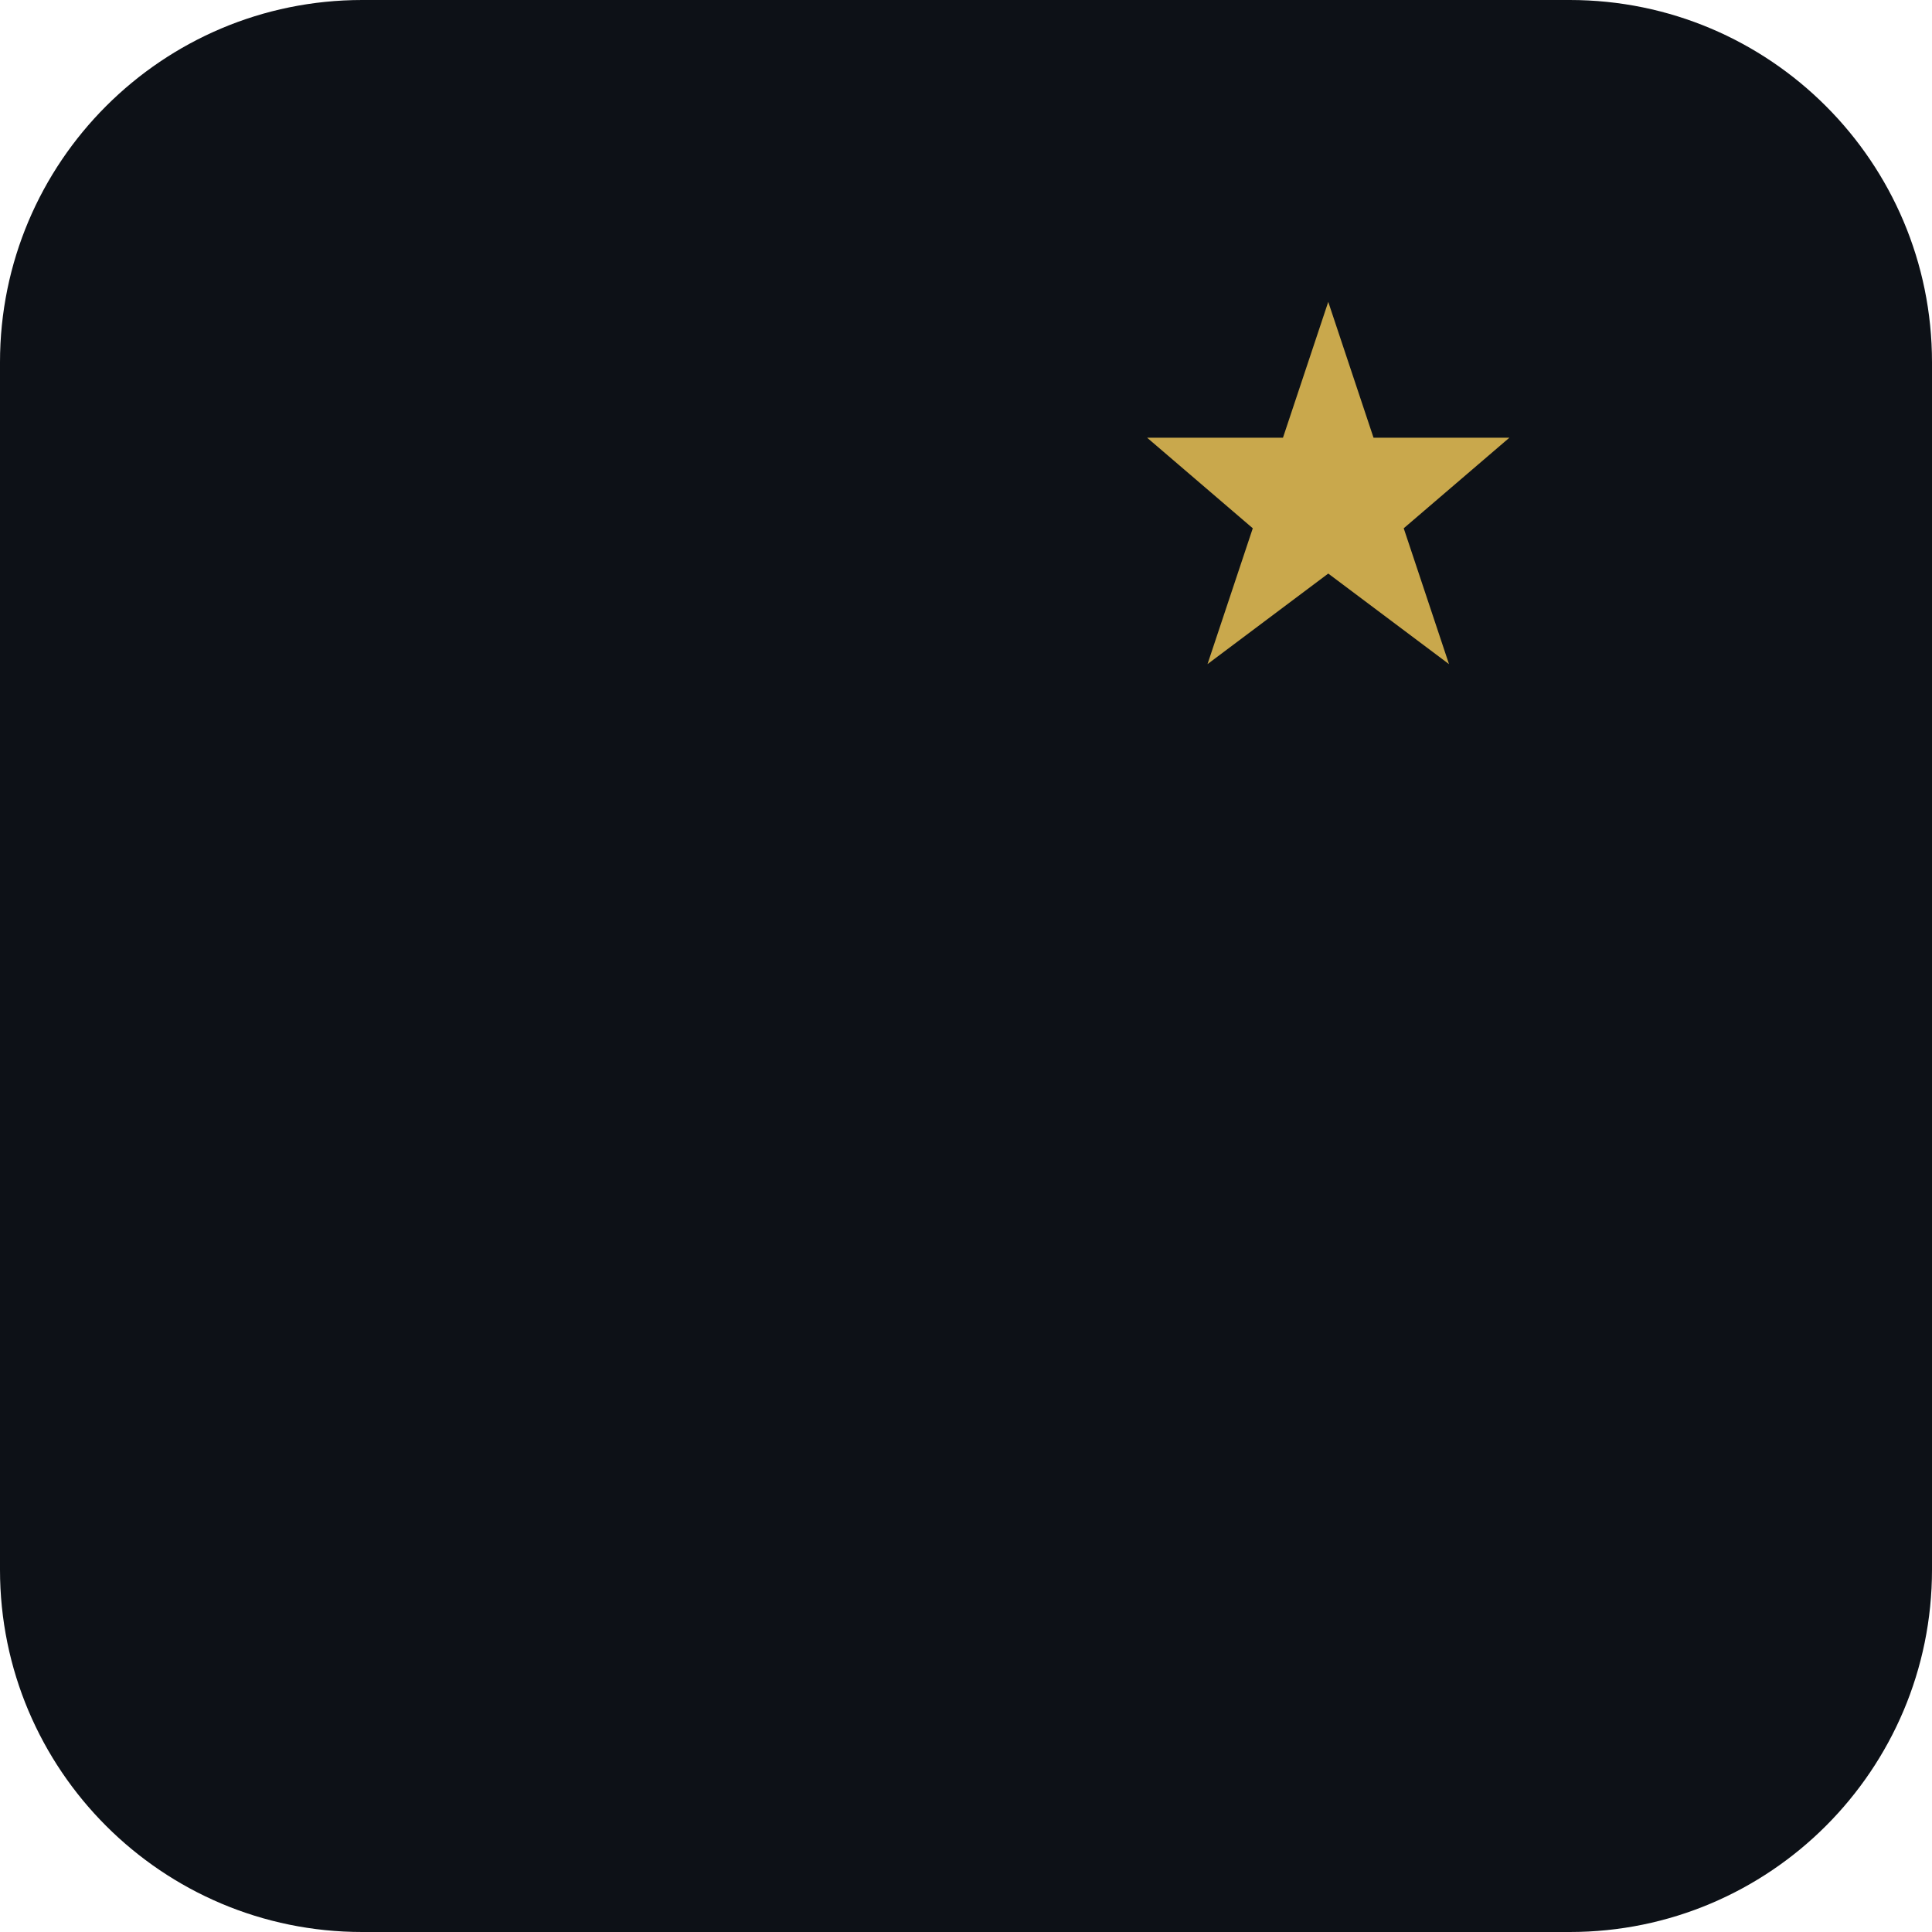
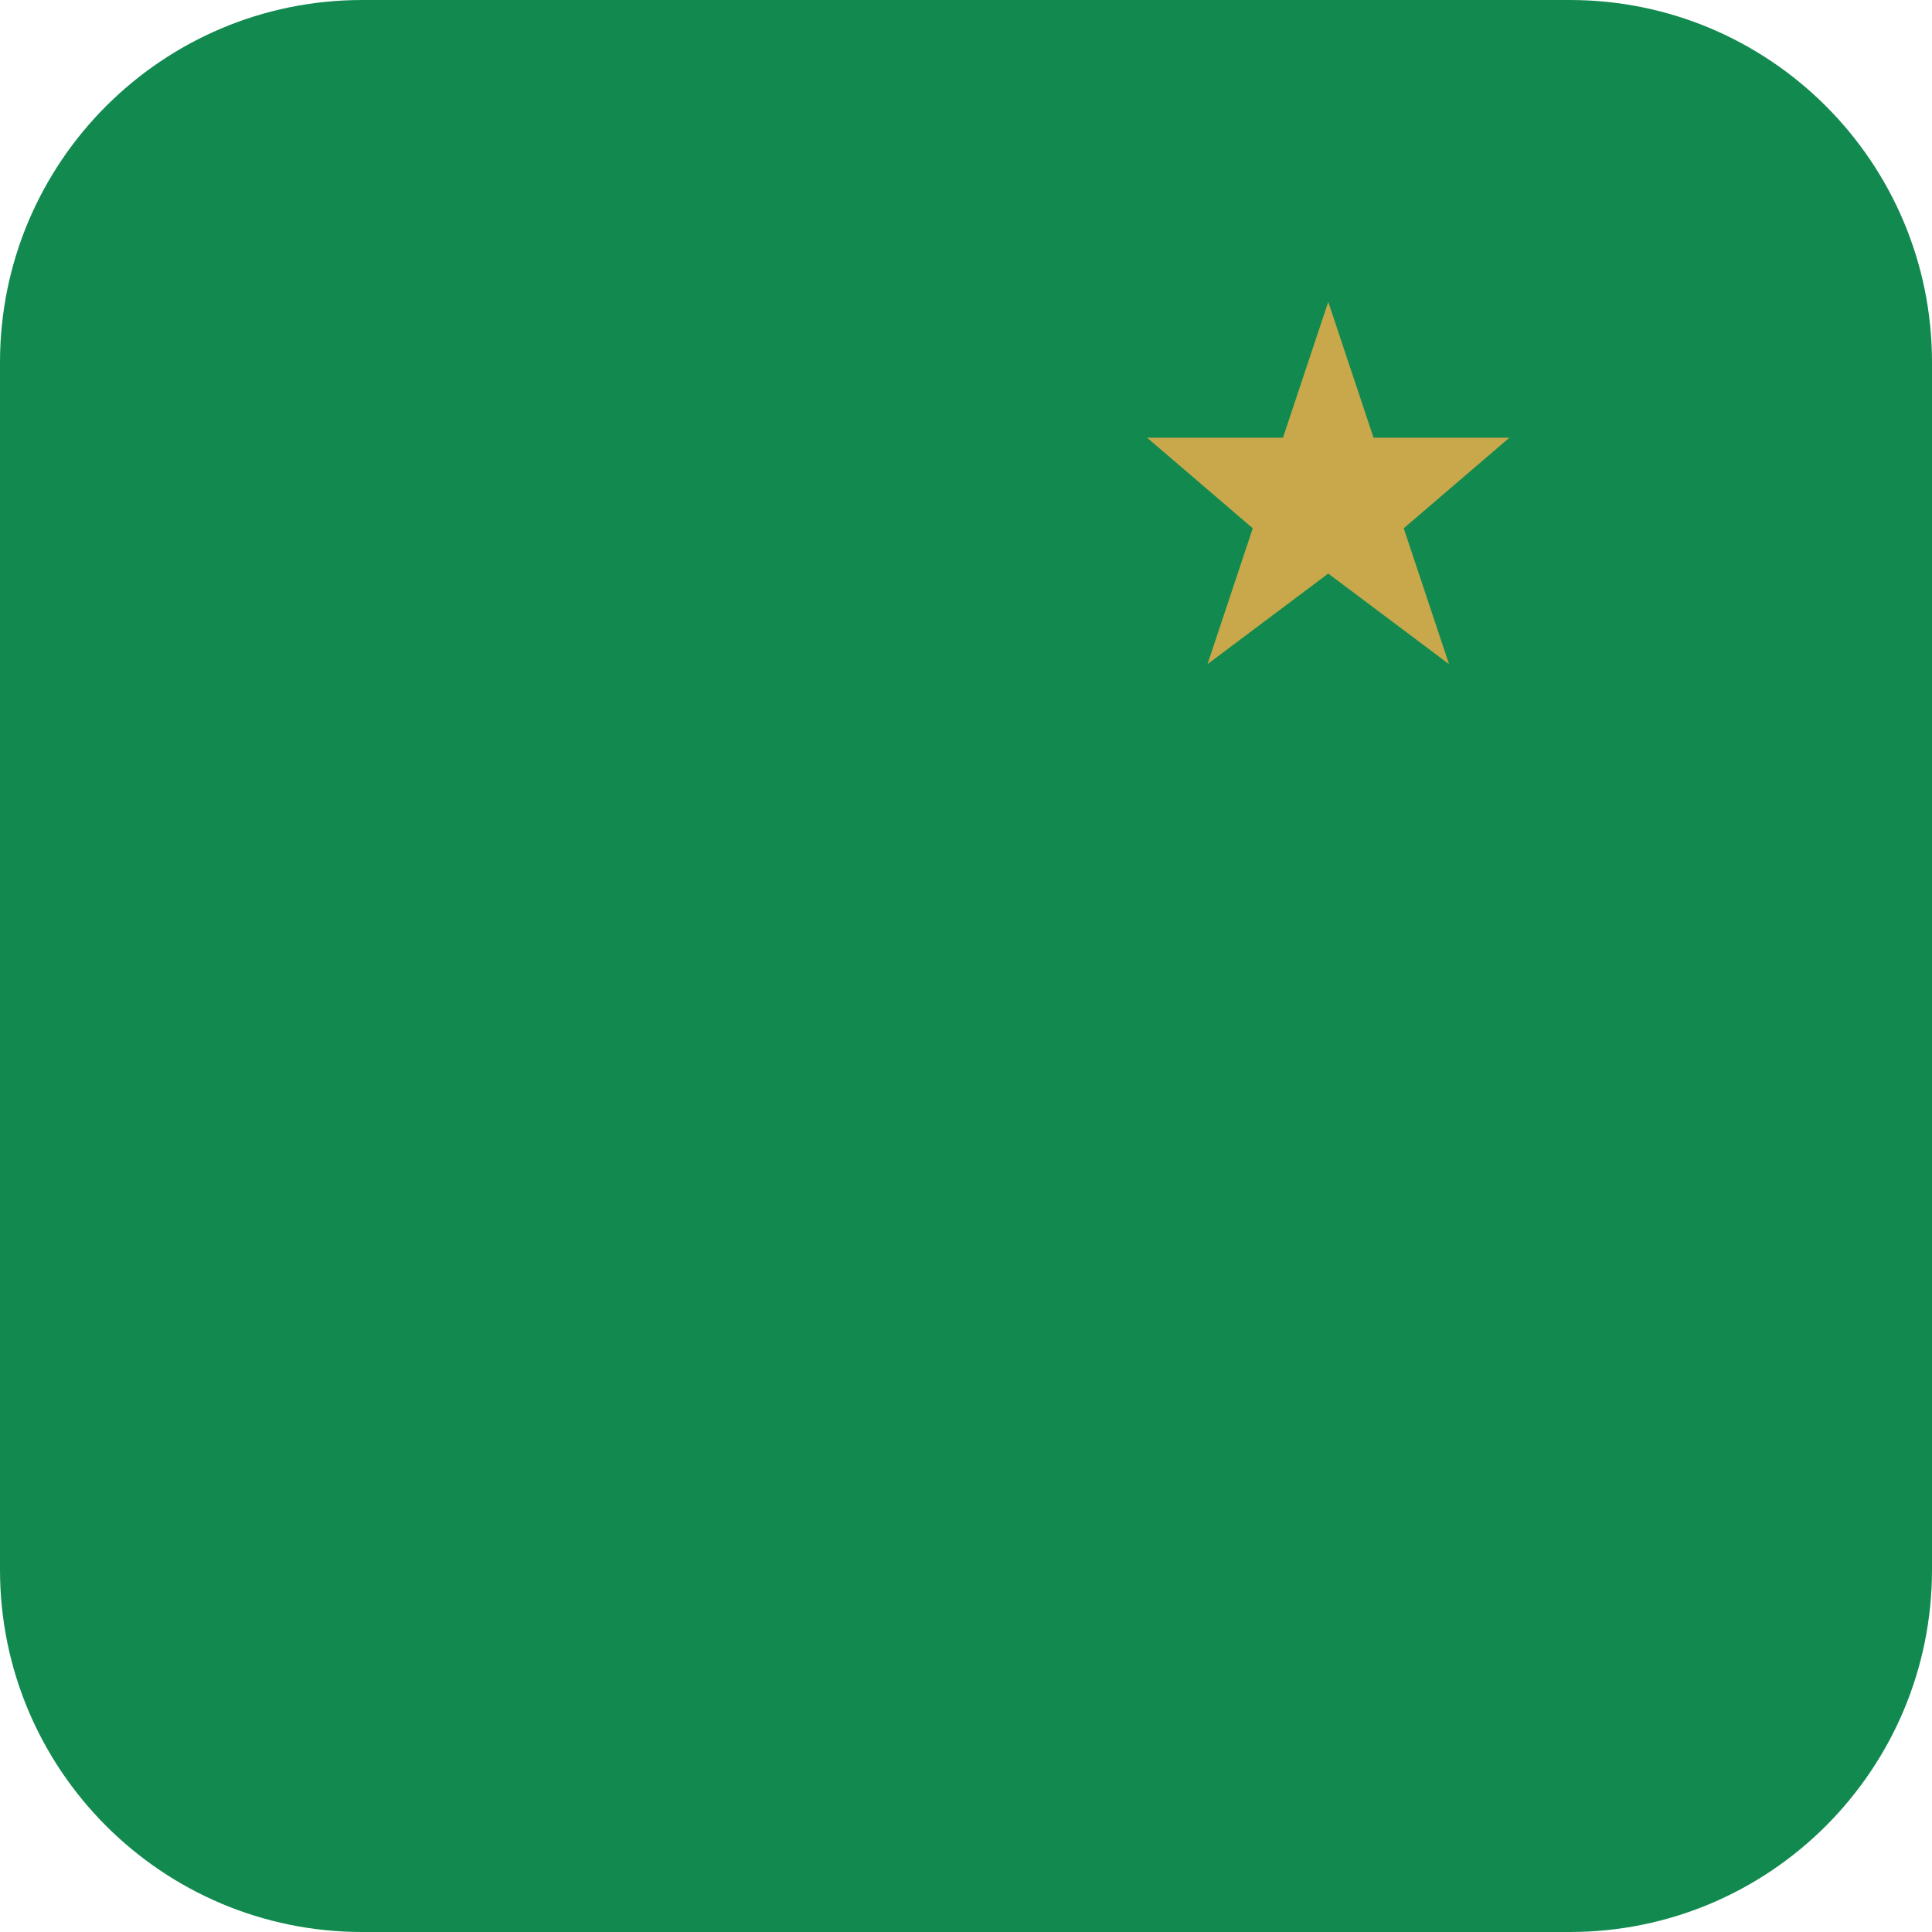
<svg xmlns="http://www.w3.org/2000/svg" viewBox="0 0 64 64">
-   <rect width="64" height="64" rx="12" fill="#0d1117" />
+   <rect width="64" height="64" rx="12" fill="#128a4f" />
  <path d="M38 12a18 18 0 1 0 0 36 14 14 0 1 1 0-36z" fill="#c9a84c" />
  <polygon points="44,10 45.5,14.5 50,14.5 46.5,17.5 48,22 44,19 40,22 41.5,17.5 38,14.5 42.5,14.5" fill="#c9a84c" />
</svg>
